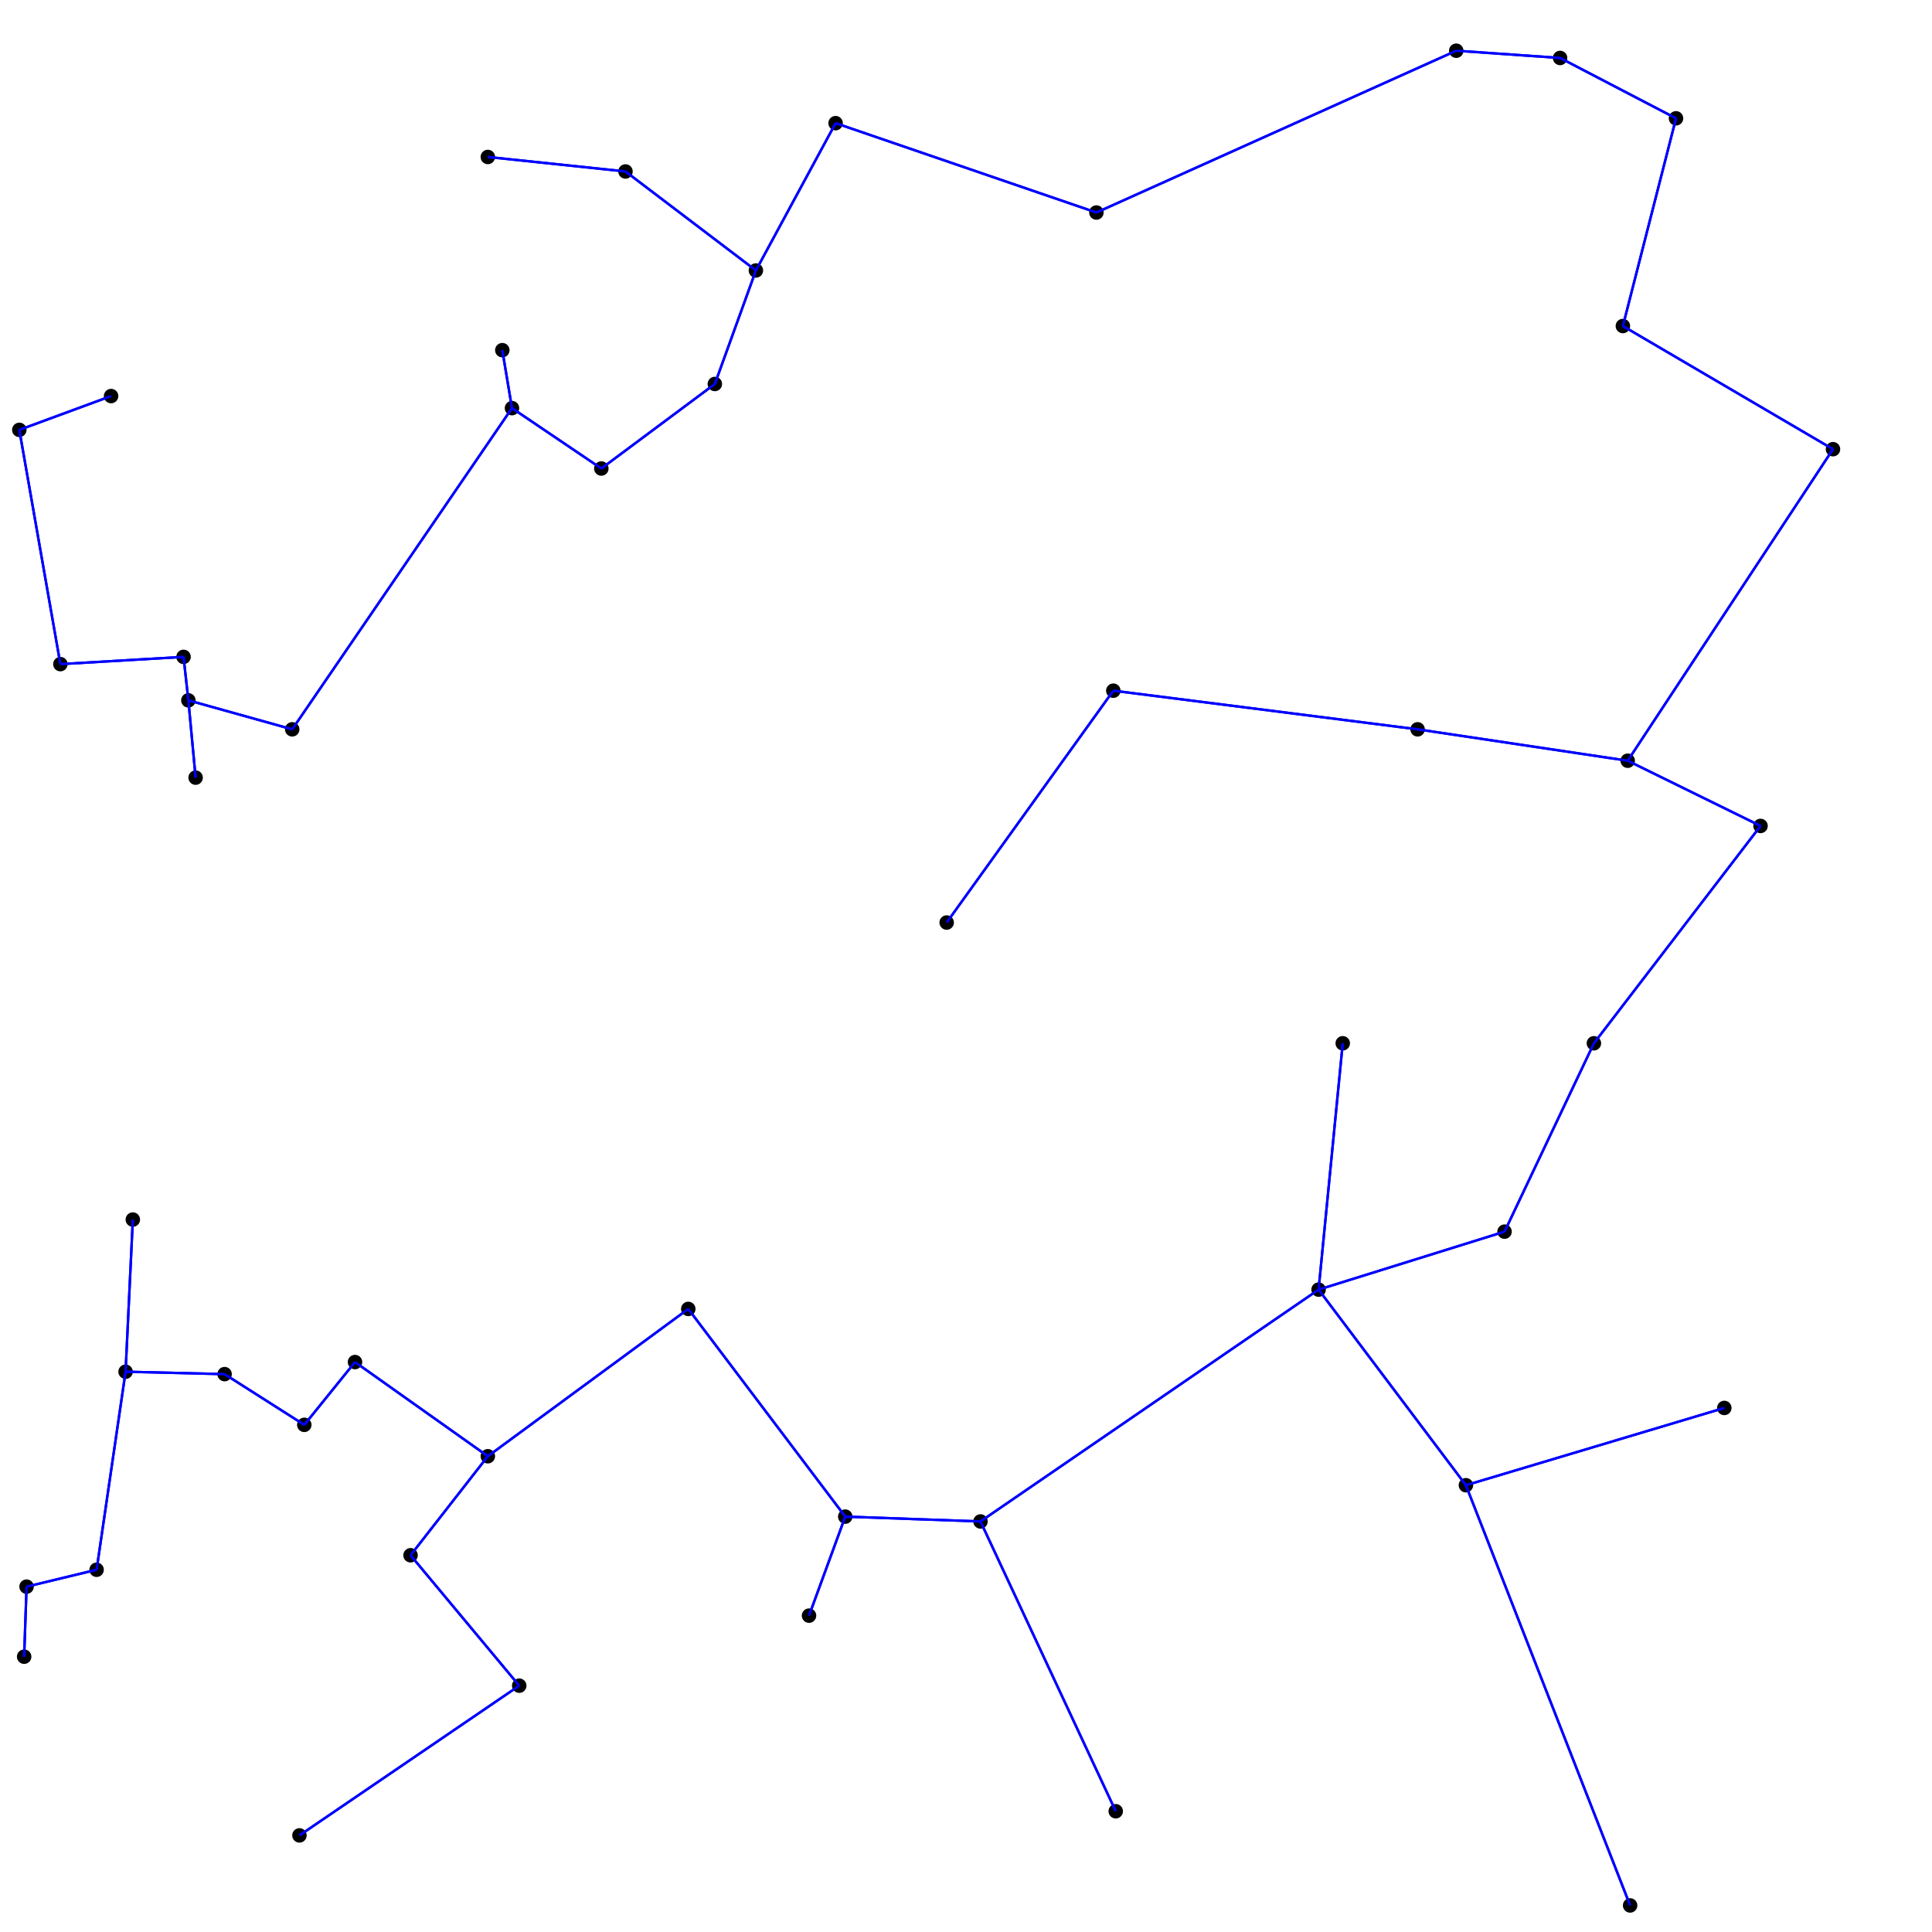
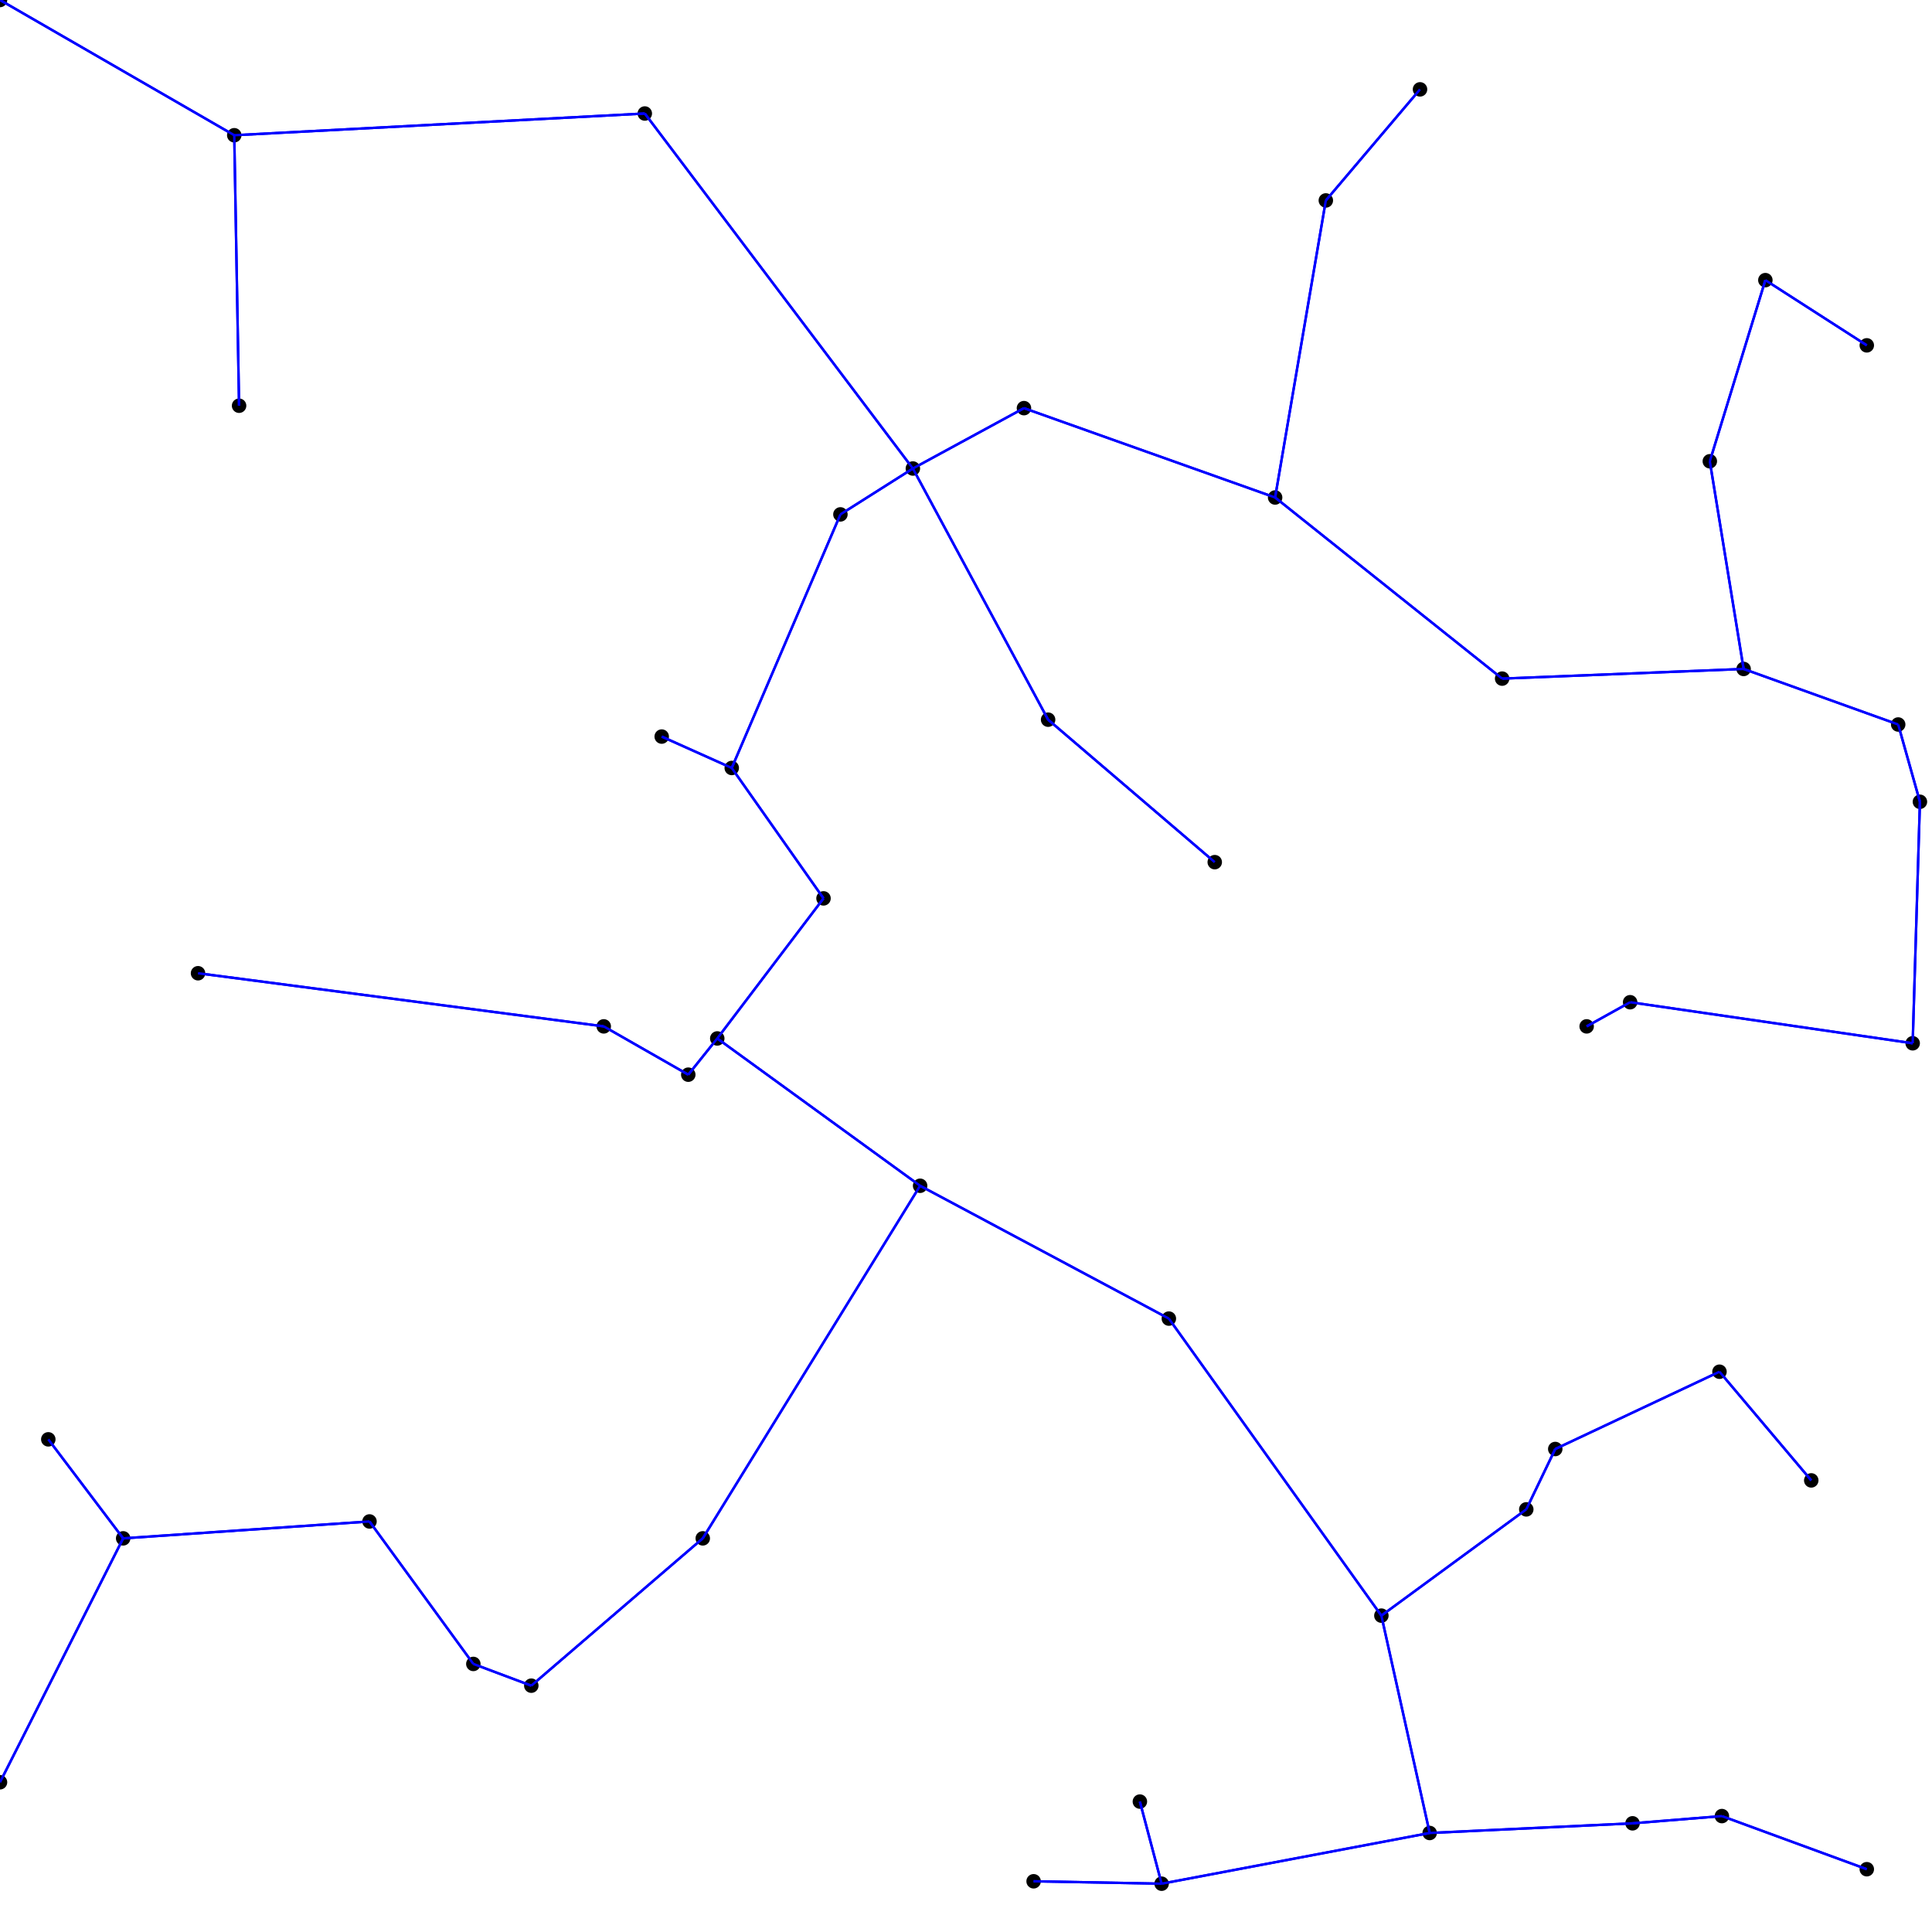
<svg xmlns="http://www.w3.org/2000/svg" viewBox="0 0 800 800" version="1.1">
  <rect x="0" y="0" width="800" height="800" fill="white" />
-   <ellipse cx="350" cy="628" rx="3" ry="3" fill="black" />
-   <line x1="350" y1="628" x2="335" y2="669" stroke="blue" stroke-width="1" />
-   <line x1="350" y1="628" x2="406" y2="630" stroke="blue" stroke-width="1" />
-   <line x1="350" y1="628" x2="285" y2="542" stroke="blue" stroke-width="1" />
-   <ellipse cx="556" cy="432" rx="3" ry="3" fill="black" />
-   <line x1="556" y1="432" x2="546" y2="534" stroke="blue" stroke-width="1" />
-   <ellipse cx="208" cy="145" rx="3" ry="3" fill="black" />
-   <line x1="208" y1="145" x2="212" y2="169" stroke="blue" stroke-width="1" />
-   <ellipse cx="346" cy="51" rx="3" ry="3" fill="black" />
-   <line x1="346" y1="51" x2="454" y2="88" stroke="blue" stroke-width="1" />
-   <line x1="346" y1="51" x2="313" y2="112" stroke="blue" stroke-width="1" />
-   <ellipse cx="55" cy="505" rx="3" ry="3" fill="black" />
-   <line x1="55" y1="505" x2="52" y2="568" stroke="blue" stroke-width="1" />
-   <ellipse cx="81" cy="322" rx="3" ry="3" fill="black" />
-   <line x1="81" y1="322" x2="78" y2="290" stroke="blue" stroke-width="1" />
-   <ellipse cx="714" cy="583" rx="3" ry="3" fill="black" />
-   <line x1="714" y1="583" x2="607" y2="615" stroke="blue" stroke-width="1" />
-   <ellipse cx="461" cy="286" rx="3" ry="3" fill="black" />
-   <line x1="461" y1="286" x2="587" y2="302" stroke="blue" stroke-width="1" />
-   <line x1="461" y1="286" x2="392" y2="382" stroke="blue" stroke-width="1" />
-   <ellipse cx="587" cy="302" rx="3" ry="3" fill="black" />
-   <line x1="587" y1="302" x2="461" y2="286" stroke="blue" stroke-width="1" />
-   <line x1="587" y1="302" x2="674" y2="315" stroke="blue" stroke-width="1" />
-   <ellipse cx="623" cy="510" rx="3" ry="3" fill="black" />
-   <line x1="623" y1="510" x2="660" y2="432" stroke="blue" stroke-width="1" />
-   <line x1="623" y1="510" x2="546" y2="534" stroke="blue" stroke-width="1" />
-   <ellipse cx="52" cy="568" rx="3" ry="3" fill="black" />
-   <line x1="52" y1="568" x2="55" y2="505" stroke="blue" stroke-width="1" />
-   <line x1="52" y1="568" x2="40" y2="650" stroke="blue" stroke-width="1" />
-   <line x1="52" y1="568" x2="93" y2="569" stroke="blue" stroke-width="1" />
-   <ellipse cx="40" cy="650" rx="3" ry="3" fill="black" />
-   <line x1="40" y1="650" x2="52" y2="568" stroke="blue" stroke-width="1" />
-   <line x1="40" y1="650" x2="11" y2="657" stroke="blue" stroke-width="1" />
-   <ellipse cx="212" cy="169" rx="3" ry="3" fill="black" />
-   <line x1="212" y1="169" x2="208" y2="145" stroke="blue" stroke-width="1" />
-   <line x1="212" y1="169" x2="249" y2="194" stroke="blue" stroke-width="1" />
-   <line x1="212" y1="169" x2="121" y2="302" stroke="blue" stroke-width="1" />
-   <ellipse cx="10" cy="686" rx="3" ry="3" fill="black" />
-   <line x1="10" y1="686" x2="11" y2="657" stroke="blue" stroke-width="1" />
-   <ellipse cx="202" cy="65" rx="3" ry="3" fill="black" />
-   <line x1="202" y1="65" x2="259" y2="71" stroke="blue" stroke-width="1" />
-   <ellipse cx="646" cy="24" rx="3" ry="3" fill="black" />
-   <line x1="646" y1="24" x2="694" y2="49" stroke="blue" stroke-width="1" />
-   <line x1="646" y1="24" x2="603" y2="21" stroke="blue" stroke-width="1" />
-   <ellipse cx="76" cy="272" rx="3" ry="3" fill="black" />
-   <line x1="76" y1="272" x2="78" y2="290" stroke="blue" stroke-width="1" />
-   <line x1="76" y1="272" x2="25" y2="275" stroke="blue" stroke-width="1" />
-   <ellipse cx="462" cy="750" rx="3" ry="3" fill="black" />
-   <line x1="462" y1="750" x2="406" y2="630" stroke="blue" stroke-width="1" />
-   <ellipse cx="249" cy="194" rx="3" ry="3" fill="black" />
-   <line x1="249" y1="194" x2="212" y2="169" stroke="blue" stroke-width="1" />
-   <line x1="249" y1="194" x2="296" y2="159" stroke="blue" stroke-width="1" />
-   <ellipse cx="8" cy="178" rx="3" ry="3" fill="black" />
-   <line x1="8" y1="178" x2="46" y2="164" stroke="blue" stroke-width="1" />
-   <line x1="8" y1="178" x2="25" y2="275" stroke="blue" stroke-width="1" />
-   <ellipse cx="335" cy="669" rx="3" ry="3" fill="black" />
-   <line x1="335" y1="669" x2="350" y2="628" stroke="blue" stroke-width="1" />
-   <ellipse cx="694" cy="49" rx="3" ry="3" fill="black" />
-   <line x1="694" y1="49" x2="646" y2="24" stroke="blue" stroke-width="1" />
-   <line x1="694" y1="49" x2="672" y2="135" stroke="blue" stroke-width="1" />
-   <ellipse cx="121" cy="302" rx="3" ry="3" fill="black" />
-   <line x1="121" y1="302" x2="212" y2="169" stroke="blue" stroke-width="1" />
-   <line x1="121" y1="302" x2="78" y2="290" stroke="blue" stroke-width="1" />
-   <ellipse cx="11" cy="657" rx="3" ry="3" fill="black" />
-   <line x1="11" y1="657" x2="40" y2="650" stroke="blue" stroke-width="1" />
-   <line x1="11" y1="657" x2="10" y2="686" stroke="blue" stroke-width="1" />
-   <ellipse cx="296" cy="159" rx="3" ry="3" fill="black" />
-   <line x1="296" y1="159" x2="249" y2="194" stroke="blue" stroke-width="1" />
-   <line x1="296" y1="159" x2="313" y2="112" stroke="blue" stroke-width="1" />
-   <ellipse cx="259" cy="71" rx="3" ry="3" fill="black" />
-   <line x1="259" y1="71" x2="202" y2="65" stroke="blue" stroke-width="1" />
-   <line x1="259" y1="71" x2="313" y2="112" stroke="blue" stroke-width="1" />
-   <ellipse cx="202" cy="603" rx="3" ry="3" fill="black" />
-   <line x1="202" y1="603" x2="147" y2="564" stroke="blue" stroke-width="1" />
-   <line x1="202" y1="603" x2="170" y2="644" stroke="blue" stroke-width="1" />
-   <line x1="202" y1="603" x2="285" y2="542" stroke="blue" stroke-width="1" />
-   <ellipse cx="454" cy="88" rx="3" ry="3" fill="black" />
-   <line x1="454" y1="88" x2="346" y2="51" stroke="blue" stroke-width="1" />
-   <line x1="454" y1="88" x2="603" y2="21" stroke="blue" stroke-width="1" />
-   <ellipse cx="672" cy="135" rx="3" ry="3" fill="black" />
-   <line x1="672" y1="135" x2="694" y2="49" stroke="blue" stroke-width="1" />
-   <line x1="672" y1="135" x2="759" y2="186" stroke="blue" stroke-width="1" />
-   <ellipse cx="46" cy="164" rx="3" ry="3" fill="black" />
-   <line x1="46" y1="164" x2="8" y2="178" stroke="blue" stroke-width="1" />
-   <ellipse cx="313" cy="112" rx="3" ry="3" fill="black" />
-   <line x1="313" y1="112" x2="346" y2="51" stroke="blue" stroke-width="1" />
-   <line x1="313" y1="112" x2="296" y2="159" stroke="blue" stroke-width="1" />
-   <line x1="313" y1="112" x2="259" y2="71" stroke="blue" stroke-width="1" />
-   <ellipse cx="406" cy="630" rx="3" ry="3" fill="black" />
-   <line x1="406" y1="630" x2="350" y2="628" stroke="blue" stroke-width="1" />
-   <line x1="406" y1="630" x2="462" y2="750" stroke="blue" stroke-width="1" />
-   <line x1="406" y1="630" x2="546" y2="534" stroke="blue" stroke-width="1" />
-   <ellipse cx="607" cy="615" rx="3" ry="3" fill="black" />
-   <line x1="607" y1="615" x2="714" y2="583" stroke="blue" stroke-width="1" />
-   <line x1="607" y1="615" x2="546" y2="534" stroke="blue" stroke-width="1" />
-   <line x1="607" y1="615" x2="675" y2="789" stroke="blue" stroke-width="1" />
-   <ellipse cx="78" cy="290" rx="3" ry="3" fill="black" />
-   <line x1="78" y1="290" x2="81" y2="322" stroke="blue" stroke-width="1" />
-   <line x1="78" y1="290" x2="76" y2="272" stroke="blue" stroke-width="1" />
-   <line x1="78" y1="290" x2="121" y2="302" stroke="blue" stroke-width="1" />
-   <ellipse cx="25" cy="275" rx="3" ry="3" fill="black" />
-   <line x1="25" y1="275" x2="76" y2="272" stroke="blue" stroke-width="1" />
-   <line x1="25" y1="275" x2="8" y2="178" stroke="blue" stroke-width="1" />
-   <ellipse cx="603" cy="21" rx="3" ry="3" fill="black" />
-   <line x1="603" y1="21" x2="646" y2="24" stroke="blue" stroke-width="1" />
-   <line x1="603" y1="21" x2="454" y2="88" stroke="blue" stroke-width="1" />
-   <ellipse cx="126" cy="590" rx="3" ry="3" fill="black" />
-   <line x1="126" y1="590" x2="93" y2="569" stroke="blue" stroke-width="1" />
-   <line x1="126" y1="590" x2="147" y2="564" stroke="blue" stroke-width="1" />
-   <ellipse cx="660" cy="432" rx="3" ry="3" fill="black" />
-   <line x1="660" y1="432" x2="623" y2="510" stroke="blue" stroke-width="1" />
-   <line x1="660" y1="432" x2="729" y2="342" stroke="blue" stroke-width="1" />
-   <ellipse cx="93" cy="569" rx="3" ry="3" fill="black" />
-   <line x1="93" y1="569" x2="52" y2="568" stroke="blue" stroke-width="1" />
-   <line x1="93" y1="569" x2="126" y2="590" stroke="blue" stroke-width="1" />
-   <ellipse cx="147" cy="564" rx="3" ry="3" fill="black" />
-   <line x1="147" y1="564" x2="202" y2="603" stroke="blue" stroke-width="1" />
-   <line x1="147" y1="564" x2="126" y2="590" stroke="blue" stroke-width="1" />
-   <ellipse cx="759" cy="186" rx="3" ry="3" fill="black" />
-   <line x1="759" y1="186" x2="672" y2="135" stroke="blue" stroke-width="1" />
-   <line x1="759" y1="186" x2="674" y2="315" stroke="blue" stroke-width="1" />
-   <ellipse cx="170" cy="644" rx="3" ry="3" fill="black" />
-   <line x1="170" y1="644" x2="202" y2="603" stroke="blue" stroke-width="1" />
-   <line x1="170" y1="644" x2="215" y2="698" stroke="blue" stroke-width="1" />
-   <ellipse cx="729" cy="342" rx="3" ry="3" fill="black" />
-   <line x1="729" y1="342" x2="660" y2="432" stroke="blue" stroke-width="1" />
-   <line x1="729" y1="342" x2="674" y2="315" stroke="blue" stroke-width="1" />
-   <ellipse cx="546" cy="534" rx="3" ry="3" fill="black" />
-   <line x1="546" y1="534" x2="556" y2="432" stroke="blue" stroke-width="1" />
-   <line x1="546" y1="534" x2="623" y2="510" stroke="blue" stroke-width="1" />
-   <line x1="546" y1="534" x2="406" y2="630" stroke="blue" stroke-width="1" />
-   <line x1="546" y1="534" x2="607" y2="615" stroke="blue" stroke-width="1" />
-   <ellipse cx="285" cy="542" rx="3" ry="3" fill="black" />
-   <line x1="285" y1="542" x2="350" y2="628" stroke="blue" stroke-width="1" />
-   <line x1="285" y1="542" x2="202" y2="603" stroke="blue" stroke-width="1" />
-   <ellipse cx="392" cy="382" rx="3" ry="3" fill="black" />
-   <line x1="392" y1="382" x2="461" y2="286" stroke="blue" stroke-width="1" />
-   <ellipse cx="674" cy="315" rx="3" ry="3" fill="black" />
-   <line x1="674" y1="315" x2="587" y2="302" stroke="blue" stroke-width="1" />
-   <line x1="674" y1="315" x2="759" y2="186" stroke="blue" stroke-width="1" />
-   <line x1="674" y1="315" x2="729" y2="342" stroke="blue" stroke-width="1" />
-   <ellipse cx="124" cy="760" rx="3" ry="3" fill="black" />
-   <line x1="124" y1="760" x2="215" y2="698" stroke="blue" stroke-width="1" />
-   <ellipse cx="675" cy="789" rx="3" ry="3" fill="black" />
-   <line x1="675" y1="789" x2="607" y2="615" stroke="blue" stroke-width="1" />
-   <ellipse cx="215" cy="698" rx="3" ry="3" fill="black" />
-   <line x1="215" y1="698" x2="170" y2="644" stroke="blue" stroke-width="1" />
-   <line x1="215" y1="698" x2="124" y2="760" stroke="blue" stroke-width="1" />
+   <ellipse cx="0" cy="0" rx="3" ry="3" fill="black" />
+   <line x1="0" y1="0" x2="97" y2="56" stroke="blue" stroke-width="1" />
+   <ellipse cx="795" cy="332" rx="3" ry="3" fill="black" />
+   <line x1="795" y1="332" x2="792" y2="432" stroke="blue" stroke-width="1" />
+   <line x1="795" y1="332" x2="786" y2="300" stroke="blue" stroke-width="1" />
+   <ellipse cx="285" cy="445" rx="3" ry="3" fill="black" />
+   <line x1="285" y1="445" x2="297" y2="430" stroke="blue" stroke-width="1" />
+   <line x1="285" y1="445" x2="250" y2="425" stroke="blue" stroke-width="1" />
+   <ellipse cx="341" cy="372" rx="3" ry="3" fill="black" />
+   <line x1="341" y1="372" x2="297" y2="430" stroke="blue" stroke-width="1" />
+   <line x1="341" y1="372" x2="303" y2="318" stroke="blue" stroke-width="1" />
+   <ellipse cx="424" cy="169" rx="3" ry="3" fill="black" />
+   <line x1="424" y1="169" x2="528" y2="206" stroke="blue" stroke-width="1" />
+   <line x1="424" y1="169" x2="378" y2="194" stroke="blue" stroke-width="1" />
+   <ellipse cx="528" cy="206" rx="3" ry="3" fill="black" />
+   <line x1="528" y1="206" x2="424" y2="169" stroke="blue" stroke-width="1" />
+   <line x1="528" y1="206" x2="622" y2="281" stroke="blue" stroke-width="1" />
+   <line x1="528" y1="206" x2="549" y2="83" stroke="blue" stroke-width="1" />
+   <ellipse cx="750" cy="613" rx="3" ry="3" fill="black" />
+   <line x1="750" y1="613" x2="712" y2="568" stroke="blue" stroke-width="1" />
+   <ellipse cx="676" cy="755" rx="3" ry="3" fill="black" />
+   <line x1="676" y1="755" x2="713" y2="752" stroke="blue" stroke-width="1" />
+   <line x1="676" y1="755" x2="592" y2="759" stroke="blue" stroke-width="1" />
+   <ellipse cx="472" cy="746" rx="3" ry="3" fill="black" />
+   <line x1="472" y1="746" x2="481" y2="780" stroke="blue" stroke-width="1" />
+   <ellipse cx="773" cy="774" rx="3" ry="3" fill="black" />
+   <line x1="773" y1="774" x2="713" y2="752" stroke="blue" stroke-width="1" />
+   <ellipse cx="297" cy="430" rx="3" ry="3" fill="black" />
+   <line x1="297" y1="430" x2="285" y2="445" stroke="blue" stroke-width="1" />
+   <line x1="297" y1="430" x2="341" y2="372" stroke="blue" stroke-width="1" />
+   <line x1="297" y1="430" x2="381" y2="491" stroke="blue" stroke-width="1" />
+   <ellipse cx="657" cy="425" rx="3" ry="3" fill="black" />
+   <line x1="657" y1="425" x2="675" y2="415" stroke="blue" stroke-width="1" />
+   <ellipse cx="428" cy="779" rx="3" ry="3" fill="black" />
+   <line x1="428" y1="779" x2="481" y2="780" stroke="blue" stroke-width="1" />
+   <ellipse cx="434" cy="298" rx="3" ry="3" fill="black" />
+   <line x1="434" y1="298" x2="503" y2="357" stroke="blue" stroke-width="1" />
+   <line x1="434" y1="298" x2="378" y2="194" stroke="blue" stroke-width="1" />
+   <ellipse cx="713" cy="752" rx="3" ry="3" fill="black" />
+   <line x1="713" y1="752" x2="676" y2="755" stroke="blue" stroke-width="1" />
+   <line x1="713" y1="752" x2="773" y2="774" stroke="blue" stroke-width="1" />
+   <ellipse cx="291" cy="637" rx="3" ry="3" fill="black" />
+   <line x1="291" y1="637" x2="381" y2="491" stroke="blue" stroke-width="1" />
+   <line x1="291" y1="637" x2="220" y2="698" stroke="blue" stroke-width="1" />
+   <ellipse cx="622" cy="281" rx="3" ry="3" fill="black" />
+   <line x1="622" y1="281" x2="528" y2="206" stroke="blue" stroke-width="1" />
+   <line x1="622" y1="281" x2="722" y2="277" stroke="blue" stroke-width="1" />
+   <ellipse cx="51" cy="637" rx="3" ry="3" fill="black" />
+   <line x1="51" y1="637" x2="153" y2="630" stroke="blue" stroke-width="1" />
+   <line x1="51" y1="637" x2="20" y2="596" stroke="blue" stroke-width="1" />
+   <line x1="51" y1="637" x2="0" y2="738" stroke="blue" stroke-width="1" />
+   <ellipse cx="792" cy="432" rx="3" ry="3" fill="black" />
+   <line x1="792" y1="432" x2="795" y2="332" stroke="blue" stroke-width="1" />
+   <line x1="792" y1="432" x2="675" y2="415" stroke="blue" stroke-width="1" />
+   <ellipse cx="153" cy="630" rx="3" ry="3" fill="black" />
+   <line x1="153" y1="630" x2="51" y2="637" stroke="blue" stroke-width="1" />
+   <line x1="153" y1="630" x2="196" y2="689" stroke="blue" stroke-width="1" />
+   <ellipse cx="20" cy="596" rx="3" ry="3" fill="black" />
+   <line x1="20" y1="596" x2="51" y2="637" stroke="blue" stroke-width="1" />
+   <ellipse cx="549" cy="83" rx="3" ry="3" fill="black" />
+   <line x1="549" y1="83" x2="528" y2="206" stroke="blue" stroke-width="1" />
+   <line x1="549" y1="83" x2="588" y2="37" stroke="blue" stroke-width="1" />
+   <ellipse cx="592" cy="759" rx="3" ry="3" fill="black" />
+   <line x1="592" y1="759" x2="676" y2="755" stroke="blue" stroke-width="1" />
+   <line x1="592" y1="759" x2="572" y2="669" stroke="blue" stroke-width="1" />
+   <line x1="592" y1="759" x2="481" y2="780" stroke="blue" stroke-width="1" />
+   <ellipse cx="503" cy="357" rx="3" ry="3" fill="black" />
+   <line x1="503" y1="357" x2="434" y2="298" stroke="blue" stroke-width="1" />
+   <ellipse cx="773" cy="143" rx="3" ry="3" fill="black" />
+   <line x1="773" y1="143" x2="731" y2="116" stroke="blue" stroke-width="1" />
+   <ellipse cx="267" cy="47" rx="3" ry="3" fill="black" />
+   <line x1="267" y1="47" x2="378" y2="194" stroke="blue" stroke-width="1" />
+   <line x1="267" y1="47" x2="97" y2="56" stroke="blue" stroke-width="1" />
+   <ellipse cx="274" cy="305" rx="3" ry="3" fill="black" />
+   <line x1="274" y1="305" x2="303" y2="318" stroke="blue" stroke-width="1" />
+   <ellipse cx="381" cy="491" rx="3" ry="3" fill="black" />
+   <line x1="381" y1="491" x2="297" y2="430" stroke="blue" stroke-width="1" />
+   <line x1="381" y1="491" x2="291" y2="637" stroke="blue" stroke-width="1" />
+   <line x1="381" y1="491" x2="484" y2="546" stroke="blue" stroke-width="1" />
+   <ellipse cx="220" cy="698" rx="3" ry="3" fill="black" />
+   <line x1="220" y1="698" x2="291" y2="637" stroke="blue" stroke-width="1" />
+   <line x1="220" y1="698" x2="196" y2="689" stroke="blue" stroke-width="1" />
+   <ellipse cx="572" cy="669" rx="3" ry="3" fill="black" />
+   <line x1="572" y1="669" x2="592" y2="759" stroke="blue" stroke-width="1" />
+   <line x1="572" y1="669" x2="484" y2="546" stroke="blue" stroke-width="1" />
+   <line x1="572" y1="669" x2="632" y2="625" stroke="blue" stroke-width="1" />
+   <ellipse cx="731" cy="116" rx="3" ry="3" fill="black" />
+   <line x1="731" y1="116" x2="773" y2="143" stroke="blue" stroke-width="1" />
+   <line x1="731" y1="116" x2="708" y2="191" stroke="blue" stroke-width="1" />
+   <ellipse cx="303" cy="318" rx="3" ry="3" fill="black" />
+   <line x1="303" y1="318" x2="341" y2="372" stroke="blue" stroke-width="1" />
+   <line x1="303" y1="318" x2="274" y2="305" stroke="blue" stroke-width="1" />
+   <line x1="303" y1="318" x2="348" y2="213" stroke="blue" stroke-width="1" />
+   <ellipse cx="99" cy="168" rx="3" ry="3" fill="black" />
+   <line x1="99" y1="168" x2="97" y2="56" stroke="blue" stroke-width="1" />
+   <ellipse cx="378" cy="194" rx="3" ry="3" fill="black" />
+   <line x1="378" y1="194" x2="424" y2="169" stroke="blue" stroke-width="1" />
+   <line x1="378" y1="194" x2="434" y2="298" stroke="blue" stroke-width="1" />
+   <line x1="378" y1="194" x2="267" y2="47" stroke="blue" stroke-width="1" />
+   <line x1="378" y1="194" x2="348" y2="213" stroke="blue" stroke-width="1" />
+   <ellipse cx="675" cy="415" rx="3" ry="3" fill="black" />
+   <line x1="675" y1="415" x2="657" y2="425" stroke="blue" stroke-width="1" />
+   <line x1="675" y1="415" x2="792" y2="432" stroke="blue" stroke-width="1" />
+   <ellipse cx="196" cy="689" rx="3" ry="3" fill="black" />
+   <line x1="196" y1="689" x2="153" y2="630" stroke="blue" stroke-width="1" />
+   <line x1="196" y1="689" x2="220" y2="698" stroke="blue" stroke-width="1" />
+   <ellipse cx="644" cy="600" rx="3" ry="3" fill="black" />
+   <line x1="644" y1="600" x2="712" y2="568" stroke="blue" stroke-width="1" />
+   <line x1="644" y1="600" x2="632" y2="625" stroke="blue" stroke-width="1" />
+   <ellipse cx="588" cy="37" rx="3" ry="3" fill="black" />
+   <line x1="588" y1="37" x2="549" y2="83" stroke="blue" stroke-width="1" />
+   <ellipse cx="722" cy="277" rx="3" ry="3" fill="black" />
+   <line x1="722" y1="277" x2="622" y2="281" stroke="blue" stroke-width="1" />
+   <line x1="722" y1="277" x2="786" y2="300" stroke="blue" stroke-width="1" />
+   <line x1="722" y1="277" x2="708" y2="191" stroke="blue" stroke-width="1" />
+   <ellipse cx="250" cy="425" rx="3" ry="3" fill="black" />
+   <line x1="250" y1="425" x2="285" y2="445" stroke="blue" stroke-width="1" />
+   <line x1="250" y1="425" x2="82" y2="403" stroke="blue" stroke-width="1" />
+   <ellipse cx="712" cy="568" rx="3" ry="3" fill="black" />
+   <line x1="712" y1="568" x2="750" y2="613" stroke="blue" stroke-width="1" />
+   <line x1="712" y1="568" x2="644" y2="600" stroke="blue" stroke-width="1" />
+   <ellipse cx="97" cy="56" rx="3" ry="3" fill="black" />
+   <line x1="97" y1="56" x2="0" y2="0" stroke="blue" stroke-width="1" />
+   <line x1="97" y1="56" x2="267" y2="47" stroke="blue" stroke-width="1" />
+   <line x1="97" y1="56" x2="99" y2="168" stroke="blue" stroke-width="1" />
+   <ellipse cx="786" cy="300" rx="3" ry="3" fill="black" />
+   <line x1="786" y1="300" x2="795" y2="332" stroke="blue" stroke-width="1" />
+   <line x1="786" y1="300" x2="722" y2="277" stroke="blue" stroke-width="1" />
+   <ellipse cx="82" cy="403" rx="3" ry="3" fill="black" />
+   <line x1="82" y1="403" x2="250" y2="425" stroke="blue" stroke-width="1" />
+   <ellipse cx="708" cy="191" rx="3" ry="3" fill="black" />
+   <line x1="708" y1="191" x2="731" y2="116" stroke="blue" stroke-width="1" />
+   <line x1="708" y1="191" x2="722" y2="277" stroke="blue" stroke-width="1" />
+   <ellipse cx="348" cy="213" rx="3" ry="3" fill="black" />
+   <line x1="348" y1="213" x2="303" y2="318" stroke="blue" stroke-width="1" />
+   <line x1="348" y1="213" x2="378" y2="194" stroke="blue" stroke-width="1" />
+   <ellipse cx="481" cy="780" rx="3" ry="3" fill="black" />
+   <line x1="481" y1="780" x2="472" y2="746" stroke="blue" stroke-width="1" />
+   <line x1="481" y1="780" x2="428" y2="779" stroke="blue" stroke-width="1" />
+   <line x1="481" y1="780" x2="592" y2="759" stroke="blue" stroke-width="1" />
+   <ellipse cx="484" cy="546" rx="3" ry="3" fill="black" />
+   <line x1="484" y1="546" x2="381" y2="491" stroke="blue" stroke-width="1" />
+   <line x1="484" y1="546" x2="572" y2="669" stroke="blue" stroke-width="1" />
+   <ellipse cx="632" cy="625" rx="3" ry="3" fill="black" />
+   <line x1="632" y1="625" x2="572" y2="669" stroke="blue" stroke-width="1" />
+   <line x1="632" y1="625" x2="644" y2="600" stroke="blue" stroke-width="1" />
+   <ellipse cx="0" cy="738" rx="3" ry="3" fill="black" />
+   <line x1="0" y1="738" x2="51" y2="637" stroke="blue" stroke-width="1" />
</svg>
